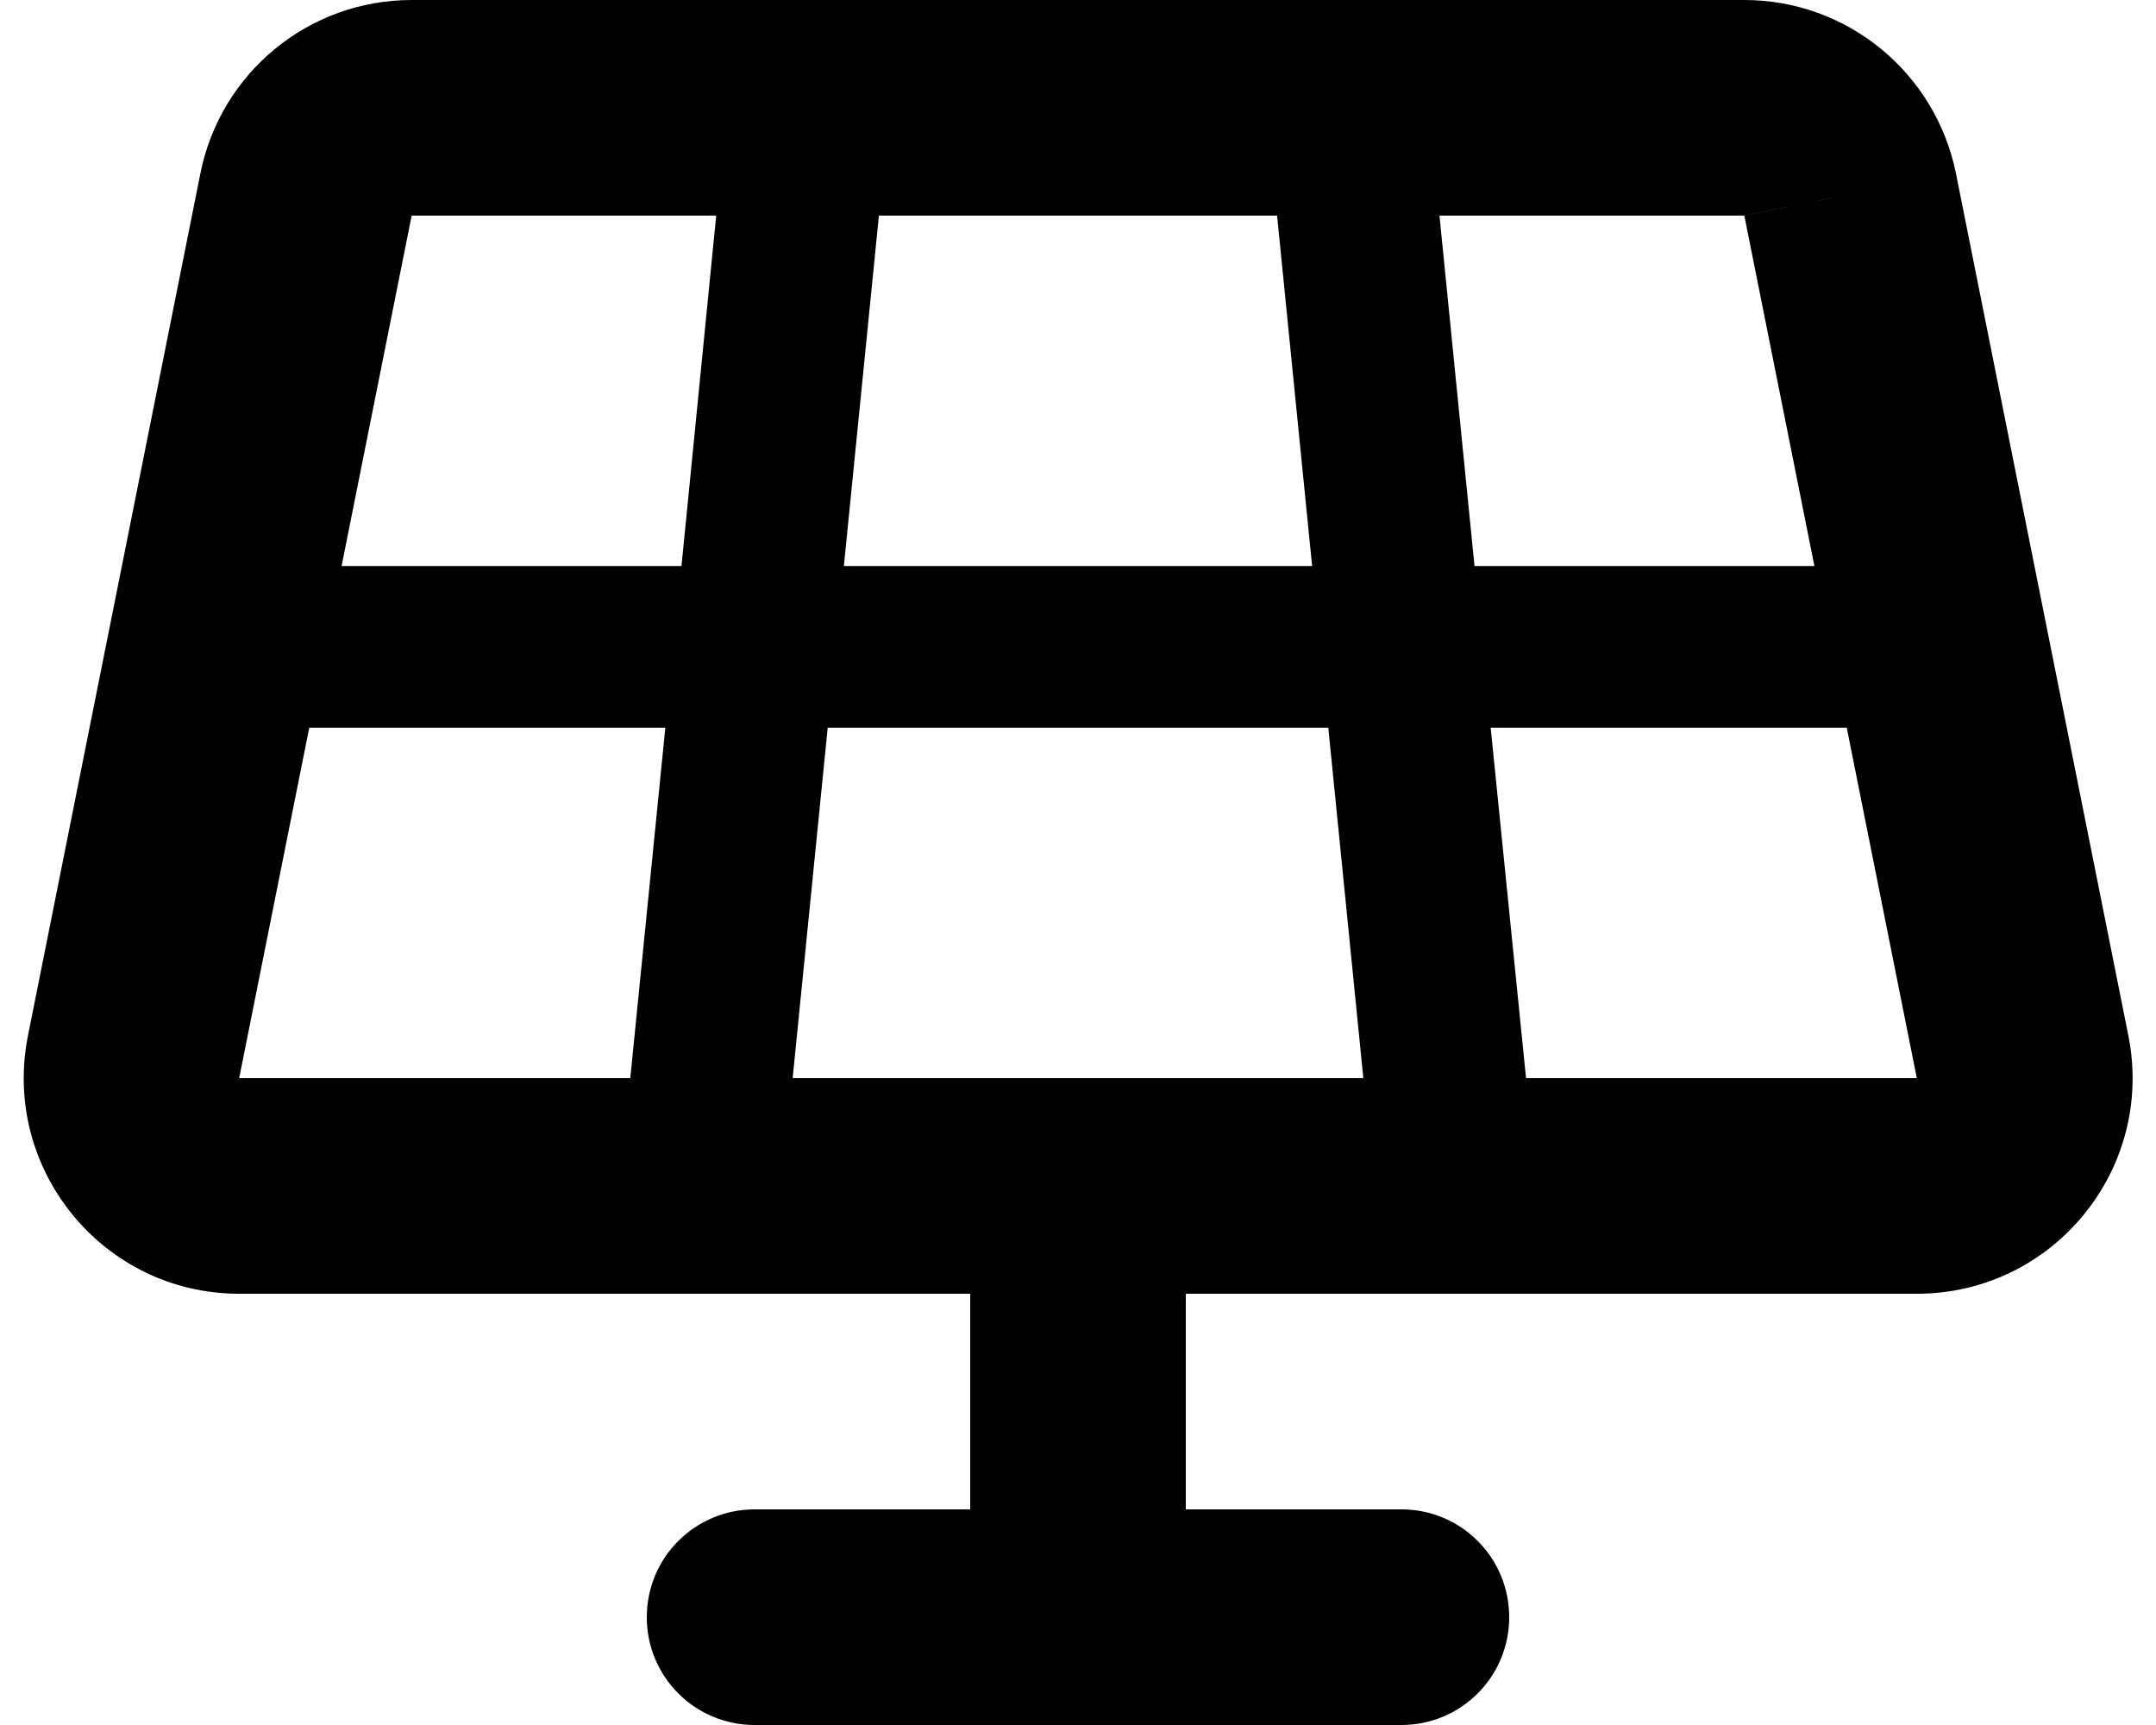
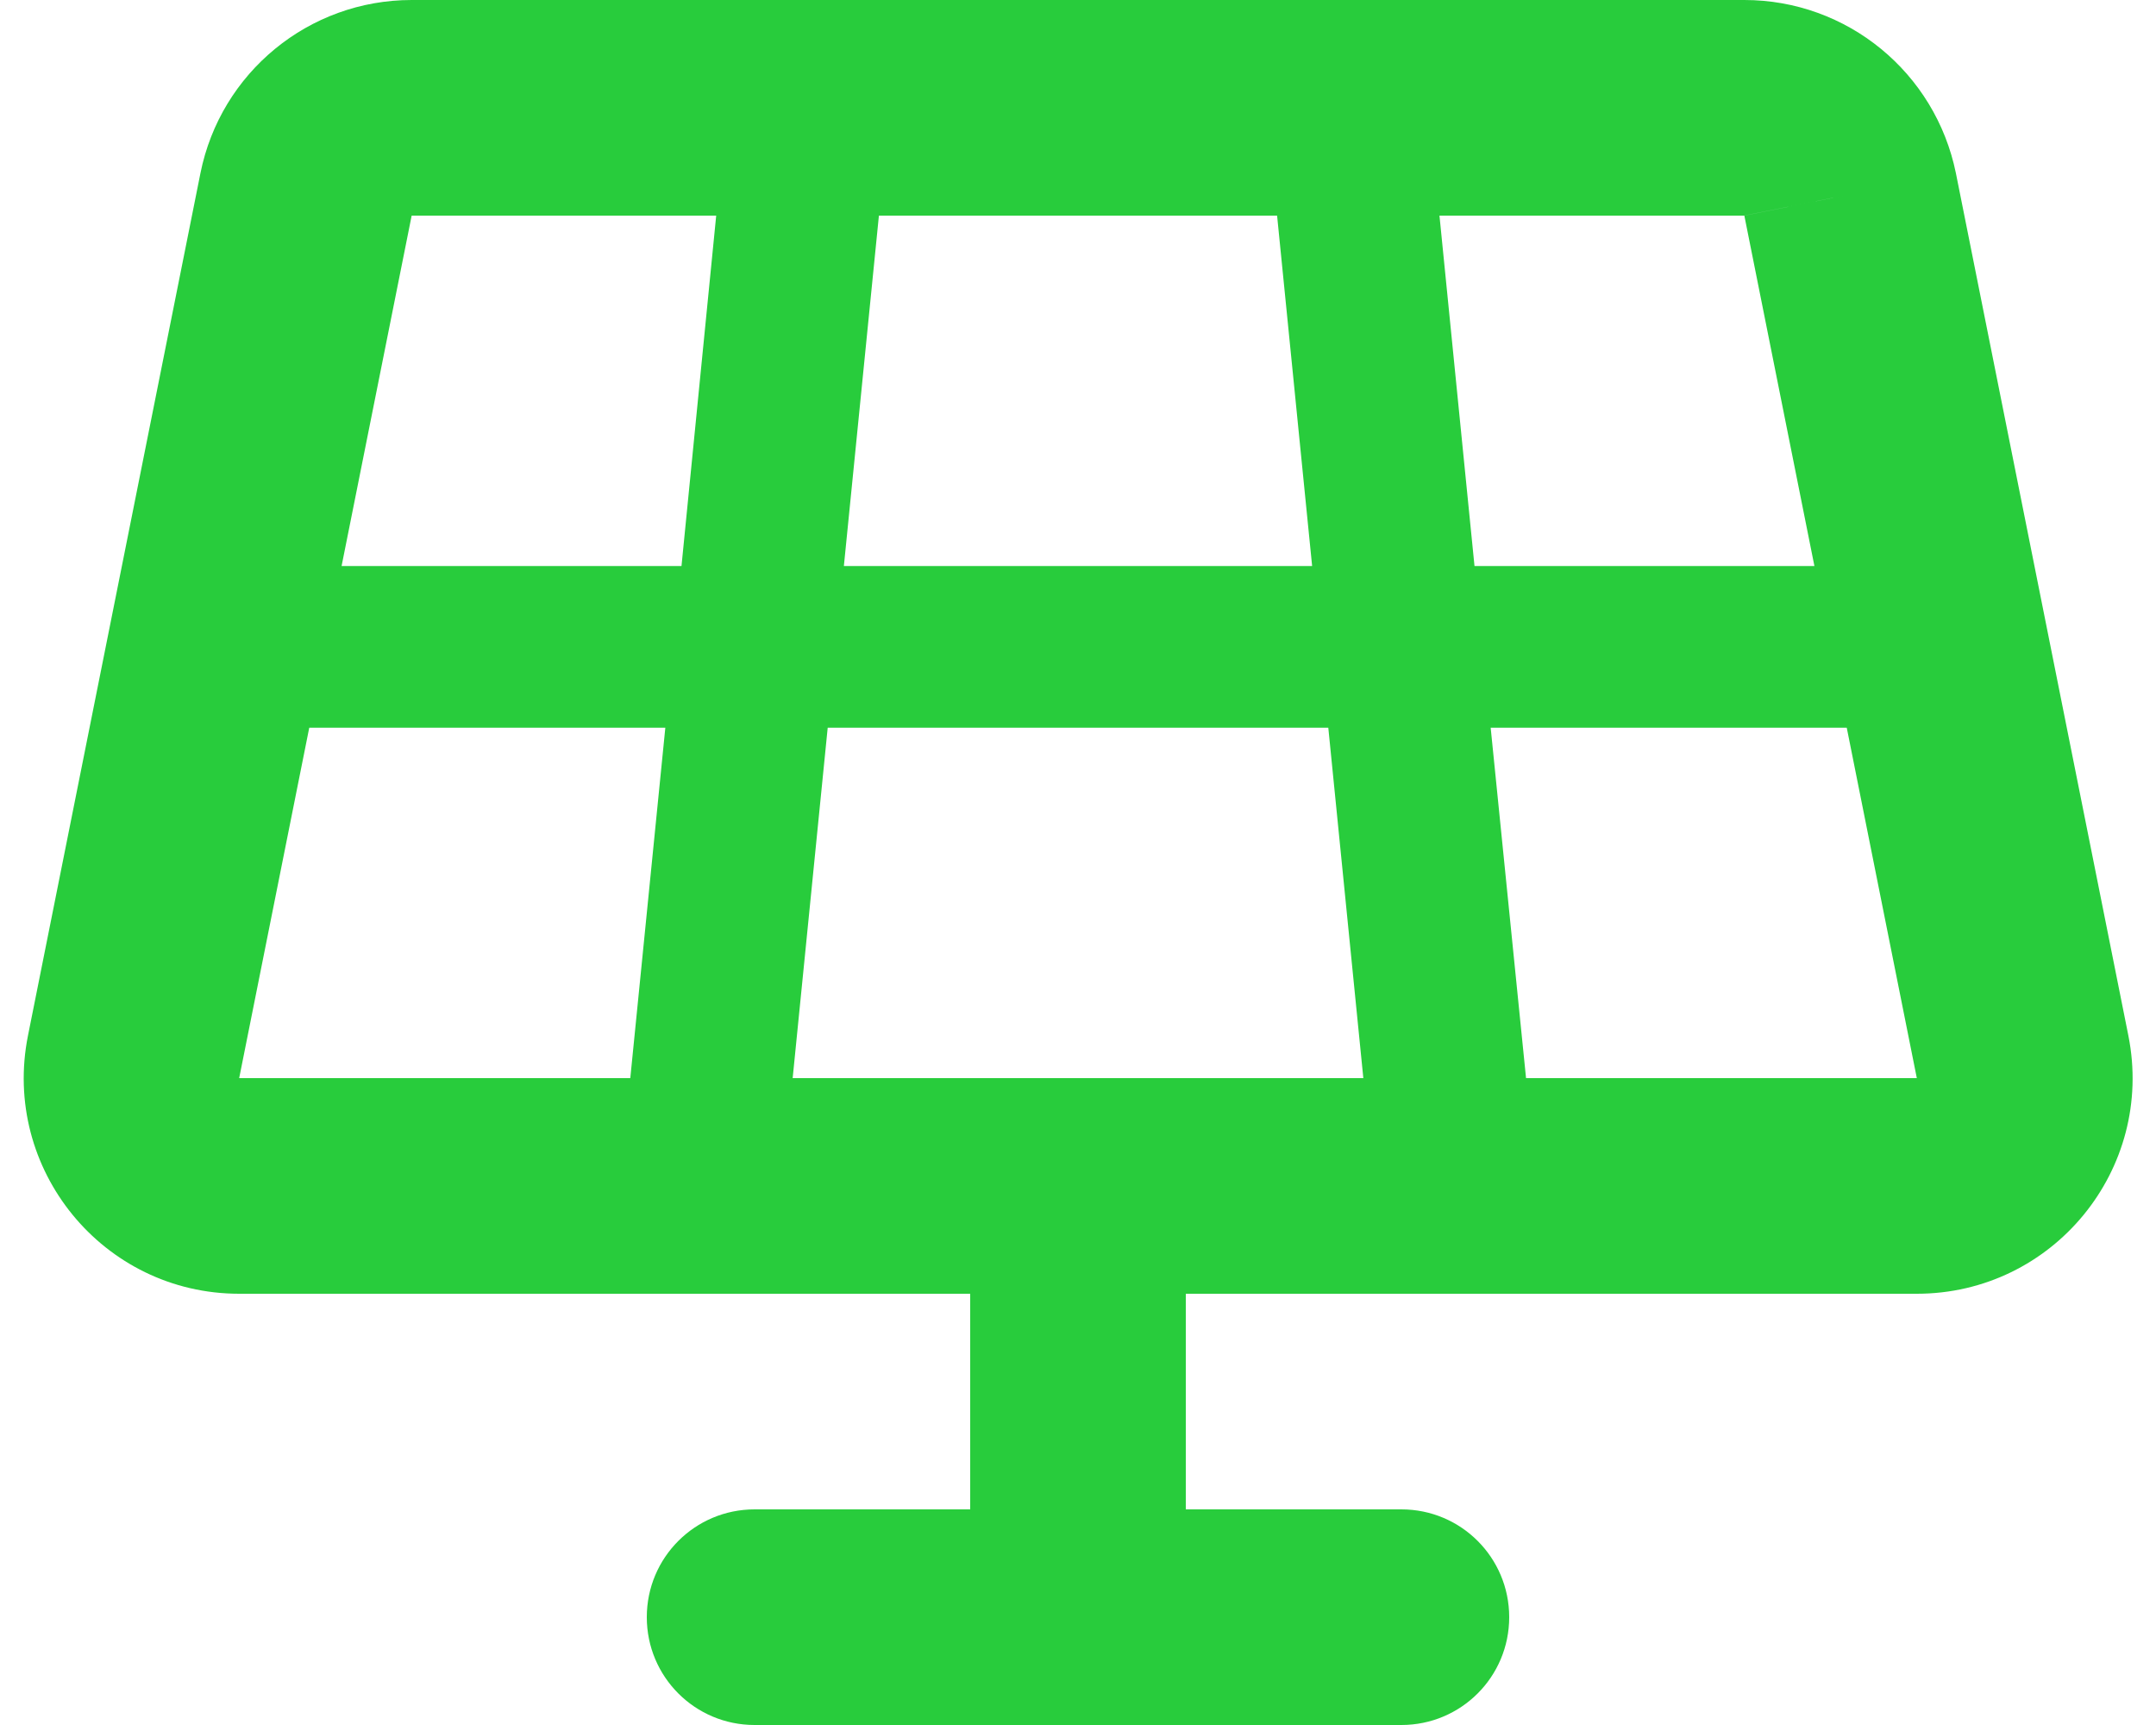
<svg xmlns="http://www.w3.org/2000/svg" height="1em" viewBox="0 0 640 512">
+   <style>svg{fill:#28cc3c}</style>
  <path d="M122.2 0C91.7 0 65.5 21.5 59.5 51.4L8.3 307.4C.4 347 30.6 384 71 384H288v64H224c-17.7 0-32 14.3-32 32s14.3 32 32 32H416c17.7 0 32-14.3 32-32s-14.3-32-32-32H352V384H569c40.4 0 70.7-36.9 62.8-76.6l-51.2-256C574.5 21.5 548.3 0 517.8 0H122.2zM260.9 64H379.1l10.4 104h-139L260.9 64zM202.3 168H101.4L122.2 64h90.4L202.3 168zM91.8 216H197.5L187.1 320H71L91.8 216zm153.9 0H394.3l10.4 104-169.4 0 10.4-104zm196.8 0H548.2L569 320h-116L442.5 216zm96-48H437.7L427.3 64h90.4l31.4-6.3L517.8 64l20.8 104z" />
</svg>
